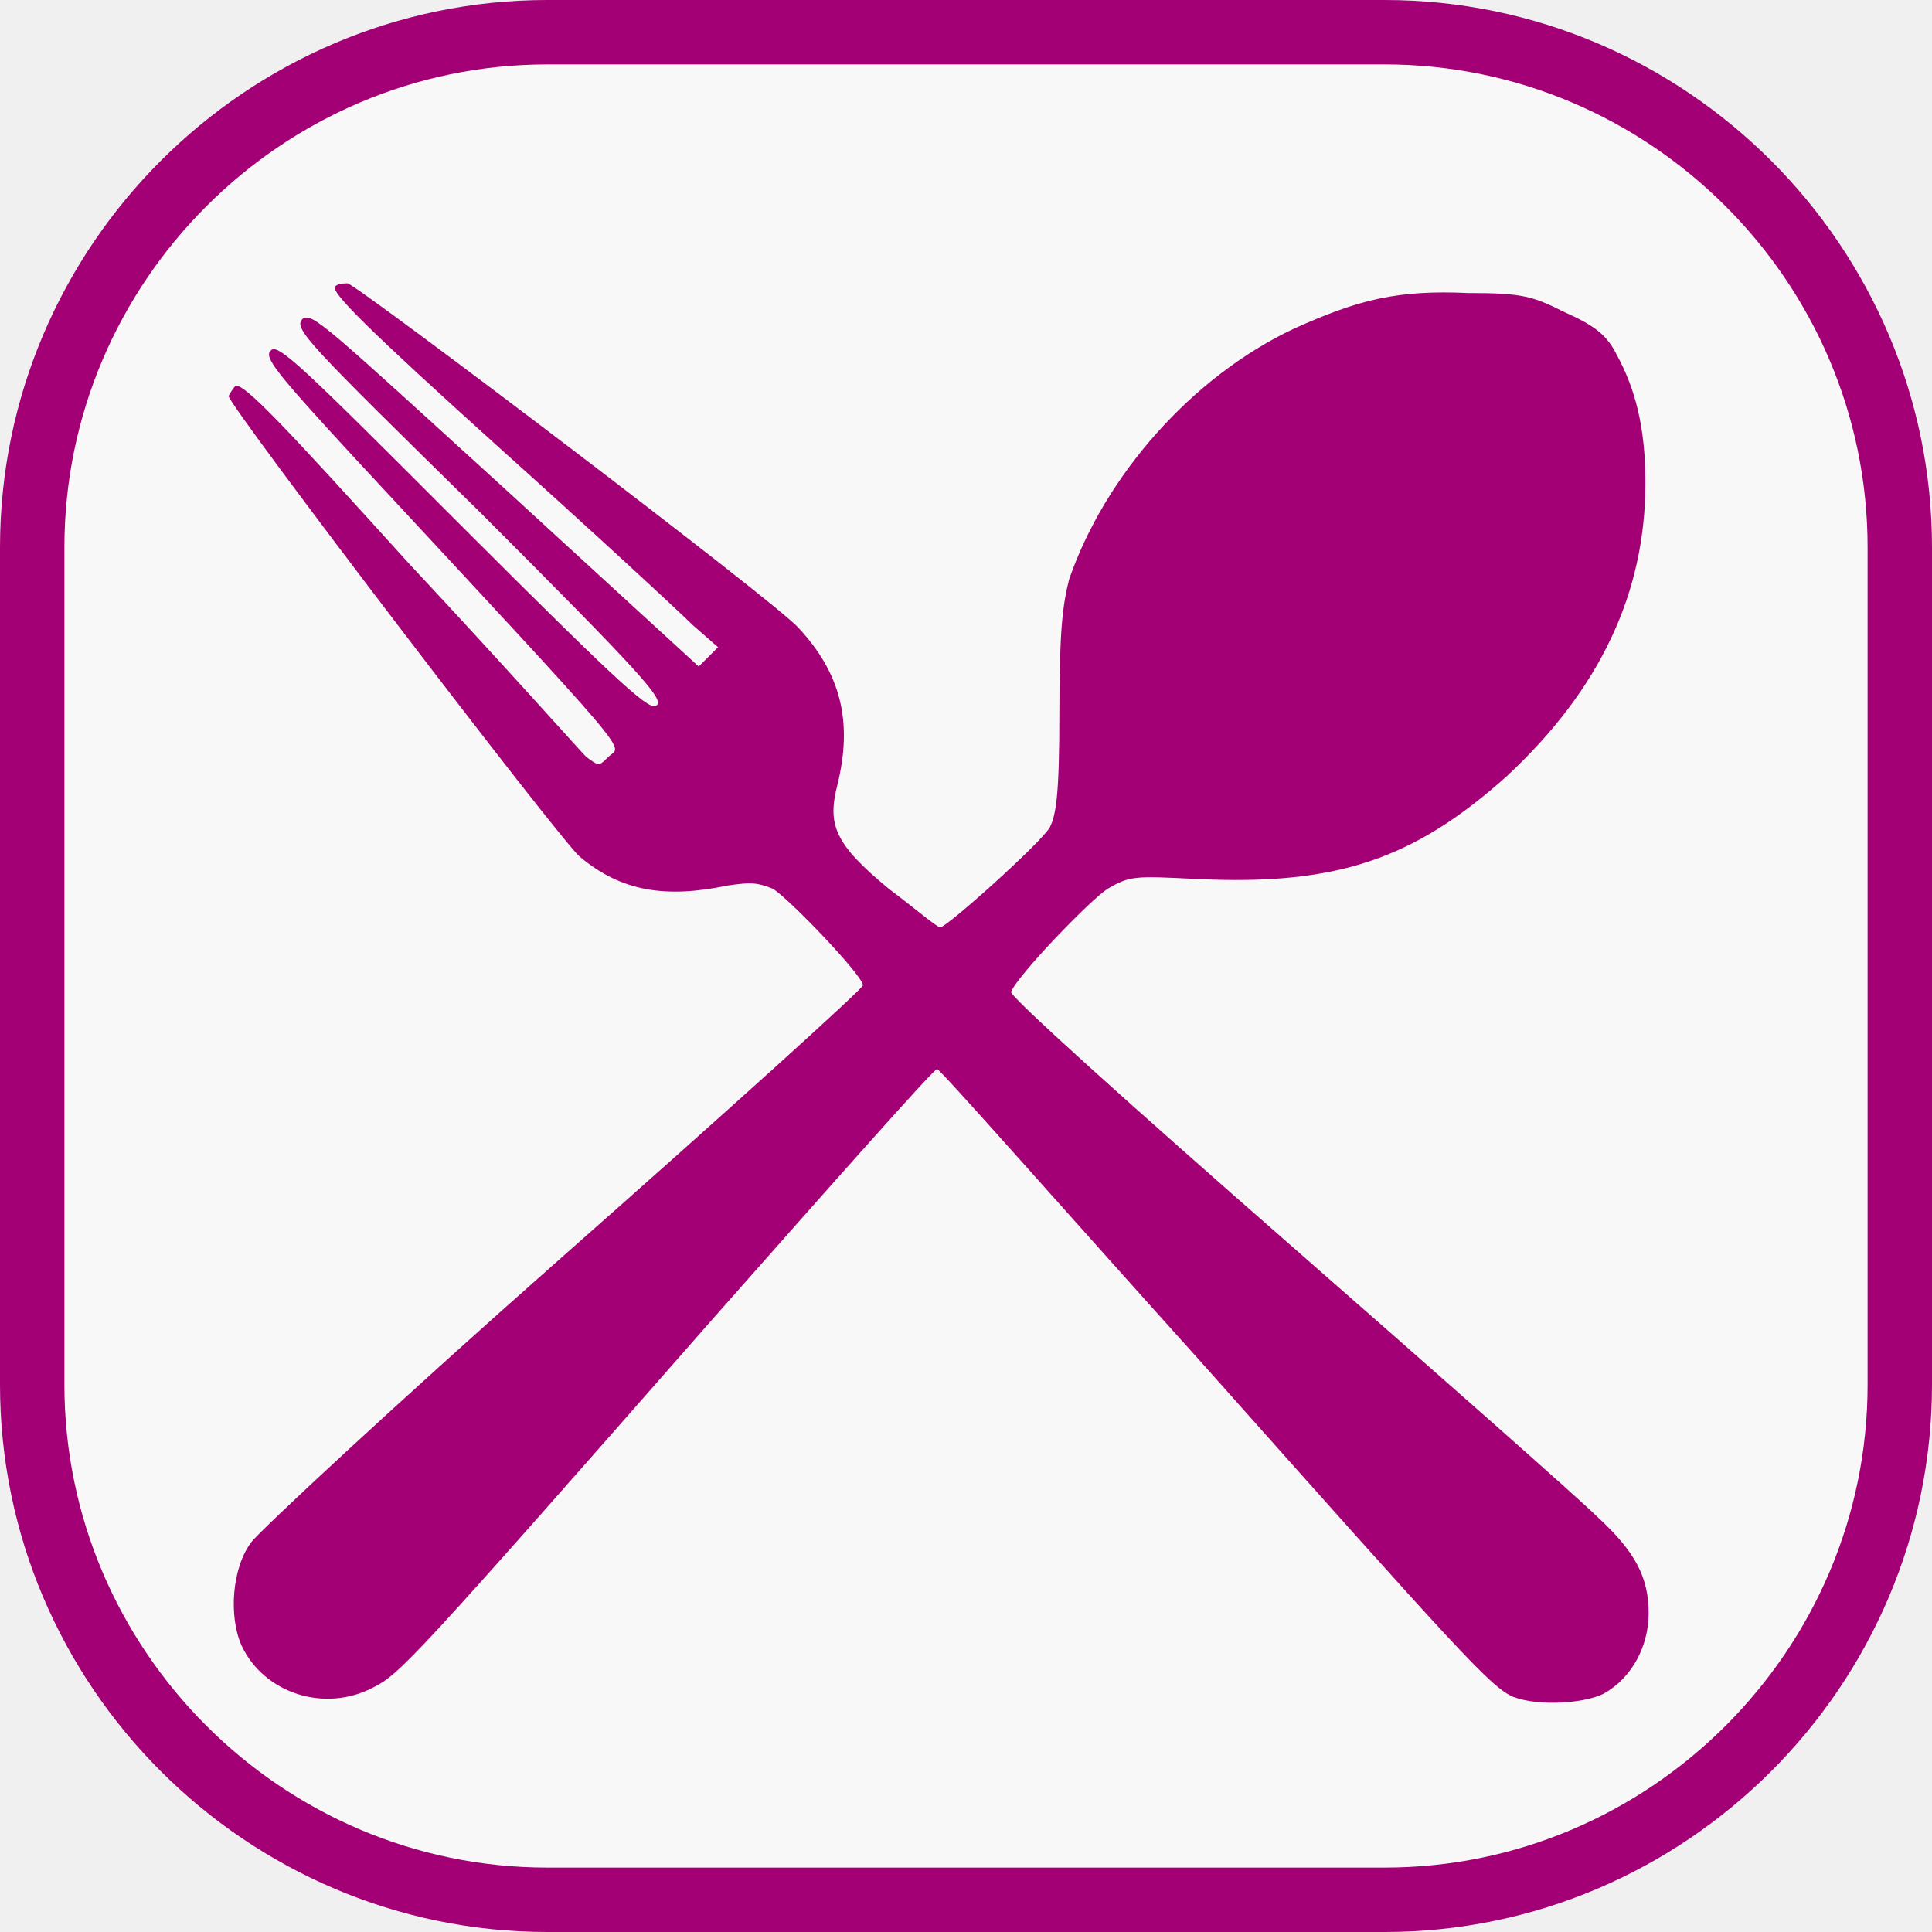
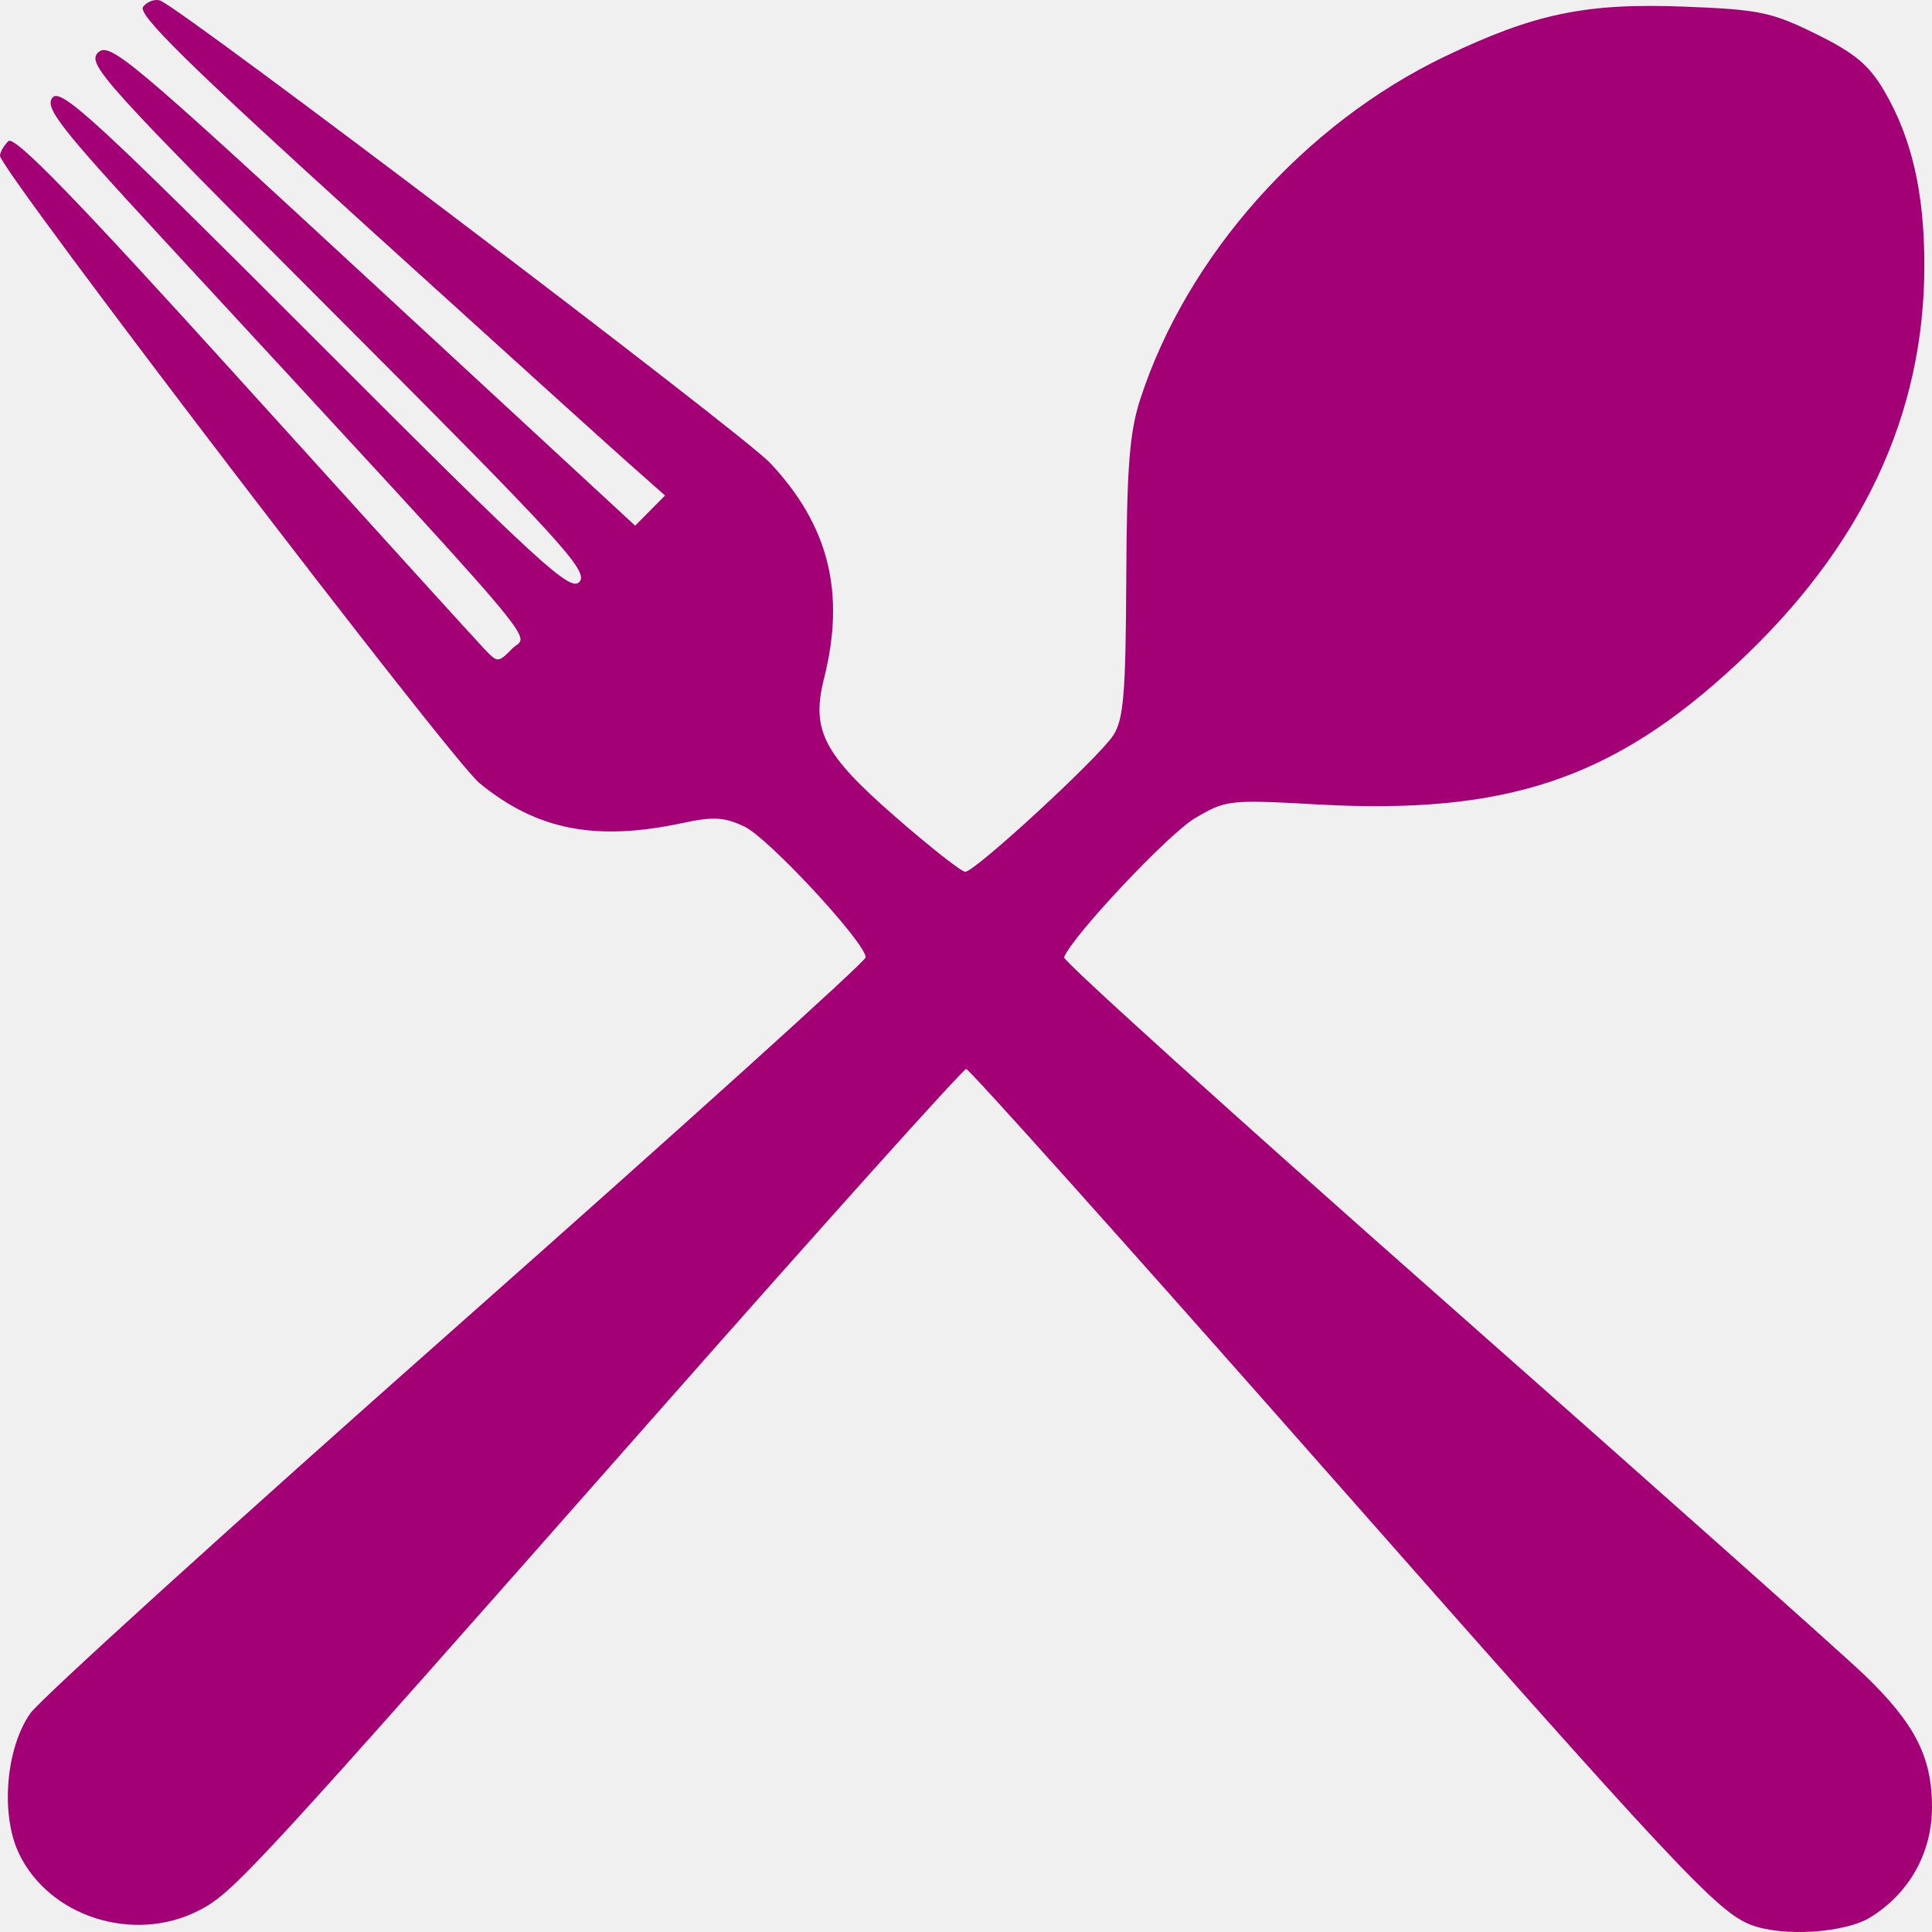
- <svg xmlns="http://www.w3.org/2000/svg" version="1.1" id="svg2" x="0px" y="0px" width="60px" height="60px" viewBox="0 0 60 60" style="enable-background:new 0 0 60 60;" xml:space="preserve">
-   <style type="text/css">
- 	.st0{fill:#FFFFFF;fill-opacity:0.5;stroke:#A30075;stroke-width:2;}
- 	.st1{fill:#A30075;}
- </style>
-   <path id="rect5_1_" class="st0" d="M17,59h26c8.8,0,16-7.2,16-16V17c0-8.8-7.2-16-16-16H17C8.2,1,1,8.2,1,17v26C1,51.8,8.2,59,17,59  z" />
-   <path id="path3814" class="st1" d="  M49.8,52.6c0.9-0.5,1.4-1.5,1.4-2.5c0-1.1-0.4-1.9-1.6-3c-0.5-0.5-4.8-4.3-9.6-8.5s-8.7-7.7-8.6-7.8c0.2-0.5,2.4-2.8,3-3.2  c0.7-0.4,0.8-0.4,2.8-0.3c4.3,0.2,6.7-0.6,9.6-3.2c2.9-2.7,4.3-5.7,4.3-9.1c0-1.7-0.3-2.9-0.9-4c-0.3-0.6-0.7-0.9-1.6-1.3  c-1-0.5-1.3-0.6-3-0.6c-2.2-0.1-3.4,0.2-5.4,1.1c-3.2,1.5-5.9,4.6-7,7.8c-0.2,0.8-0.3,1.6-0.3,4.1c0,2.6-0.1,3.2-0.3,3.6  c-0.3,0.5-3.2,3.1-3.4,3.1c-0.1,0-0.8-0.6-1.6-1.2c-1.7-1.4-1.9-2-1.6-3.2c0.5-2,0.1-3.5-1.2-4.9C24.1,18.7,11.3,9,10.8,8.8  c-0.1,0-0.3,0-0.4,0.1c-0.1,0.2,1,1.3,5.1,5c2.9,2.6,5.6,5.1,6,5.5l0.8,0.7l-0.3,0.3l-0.3,0.3l-6-5.5c-5.6-5.1-6-5.5-6.3-5.3  c-0.3,0.3,0.1,0.7,5.5,6c5.1,5.1,5.7,5.8,5.5,6c-0.2,0.2-0.9-0.4-6-5.5c-5-5-5.8-5.8-6-5.5c-0.2,0.2,0.2,0.7,2.5,3.2  c9.1,9.8,8.4,9,8,9.4c-0.3,0.3-0.3,0.3-0.7,0c-0.2-0.2-2.6-2.9-5.5-6c-3.8-4.2-5.2-5.7-5.4-5.5c-0.1,0.1-0.2,0.3-0.2,0.3  c0,0.3,10.3,13.8,10.9,14.3c1.3,1.1,2.7,1.3,4.6,0.9c0.7-0.1,0.9-0.1,1.4,0.1c0.5,0.3,2.8,2.7,2.8,3c0,0.1-4.2,3.9-9.3,8.4  S8,47.6,7.8,47.9c-0.6,0.8-0.7,2.3-0.3,3.2c0.7,1.5,2.6,2.1,4.1,1.3c0.8-0.4,1.2-0.8,10.5-11.4c3.8-4.3,6.9-7.8,7-7.8  c0.1,0,3.7,4.1,8.2,9.1c8.1,9.1,9,10.1,9.7,10.4C47.8,53,49.2,52.9,49.8,52.6L49.8,52.6z" />
+ <svg xmlns="http://www.w3.org/2000/svg" version="1.1" width="200" height="200" id="svg2">
+   <defs id="defs4">
+     </defs>
+   <path style="fill:#ffffff;fill-opacity:0;stroke:none" d="m -2.104,-3.141 207.715,0 0,207.348 -207.715,0 0,-207.348 z" id="rect2881" />
+   <path style="fill:#a30075;fill-opacity:1" d="M 193.593,198.492 C 197.63,196.028 200,191.802 200,187.071 c 0,-5.207 -1.782,-8.676 -7.054,-13.735 -2.255,-2.163 -21.859,-19.608 -43.564,-38.765 -21.705,-19.157 -39.359,-35.117 -39.231,-35.467 0.782,-2.127 10.78,-12.762 13.533,-14.395 3.209,-1.903 3.557,-1.942 12.692,-1.435 19.531,1.085 30.596,-2.617 43.384,-14.513 12.989,-12.083 19.444,-25.78 19.45,-41.273 0.003,-7.524 -1.3,-13.195 -4.149,-18.062 C 193.48,6.725 192.011,5.498 187.989,3.516 183.39,1.249 182.106,0.983 174.327,0.685 164.164,0.295 158.859,1.399 149.615,5.826 135.019,12.815 122.84,26.513 118.031,41.35 c -1.103,3.404 -1.386,7.04 -1.44,18.527 -0.057,11.992 -0.275,14.609 -1.356,16.26 -1.533,2.343 -14.307,14.112 -15.317,14.112 -0.386,0 -3.627,-2.548 -7.2,-5.663 C 85.221,78.053 83.954,75.597 85.307,70.218 87.537,61.352 85.803,54.414 79.738,47.941 76.875,44.885 18.961,0.975 16.595,0.066 16.065,-0.137 15.263,0.145 14.814,0.694 14.186,1.46 19.501,6.685 37.761,23.253 50.832,35.113 63.173,46.273 65.186,48.055 l 3.66,3.24 -1.548,1.562 -1.548,1.562 L 38.578,29.304 C 13.372,6.006 11.315,4.281 10.142,5.454 8.969,6.628 10.765,8.61 34.96,32.84 58.055,55.967 60.923,59.103 60,60.217 59.073,61.336 56.044,58.56 32.692,35.19 9.96,12.439 6.294,9.065 5.437,10.099 c -0.85,1.025 0.751,3.08 11.29,14.49 41.177,44.582 37.991,40.851 36.318,42.537 -1.499,1.512 -1.513,1.512 -2.957,0 C 49.29,66.291 38.08,53.941 25.178,39.682 7.901,20.588 1.492,13.982 0.859,14.615 0.387,15.089 0,15.769 0,16.127 c 0,1.444 46.666,62.505 49.625,64.932 5.939,4.872 12.042,6.069 21.066,4.131 3.143,-0.675 4.307,-0.605 6.384,0.382 2.488,1.182 12.54,12.031 12.54,13.535 0,0.419 -19.024,17.59 -42.275,38.156 -23.251,20.567 -43.134,38.602 -44.184,40.08 -2.548,3.586 -3.122,10.464 -1.21,14.499 3.121,6.585 11.884,9.379 18.621,5.939 3.585,-1.831 5.283,-3.674 47.811,-51.894 17.089,-19.376 31.327,-35.229 31.64,-35.229 0.313,0 16.995,18.626 37.07,41.392 36.608,41.514 40.702,45.887 44.201,47.219 3.274,1.246 9.649,0.844 12.304,-0.776 z" id="path3814" />
</svg>
